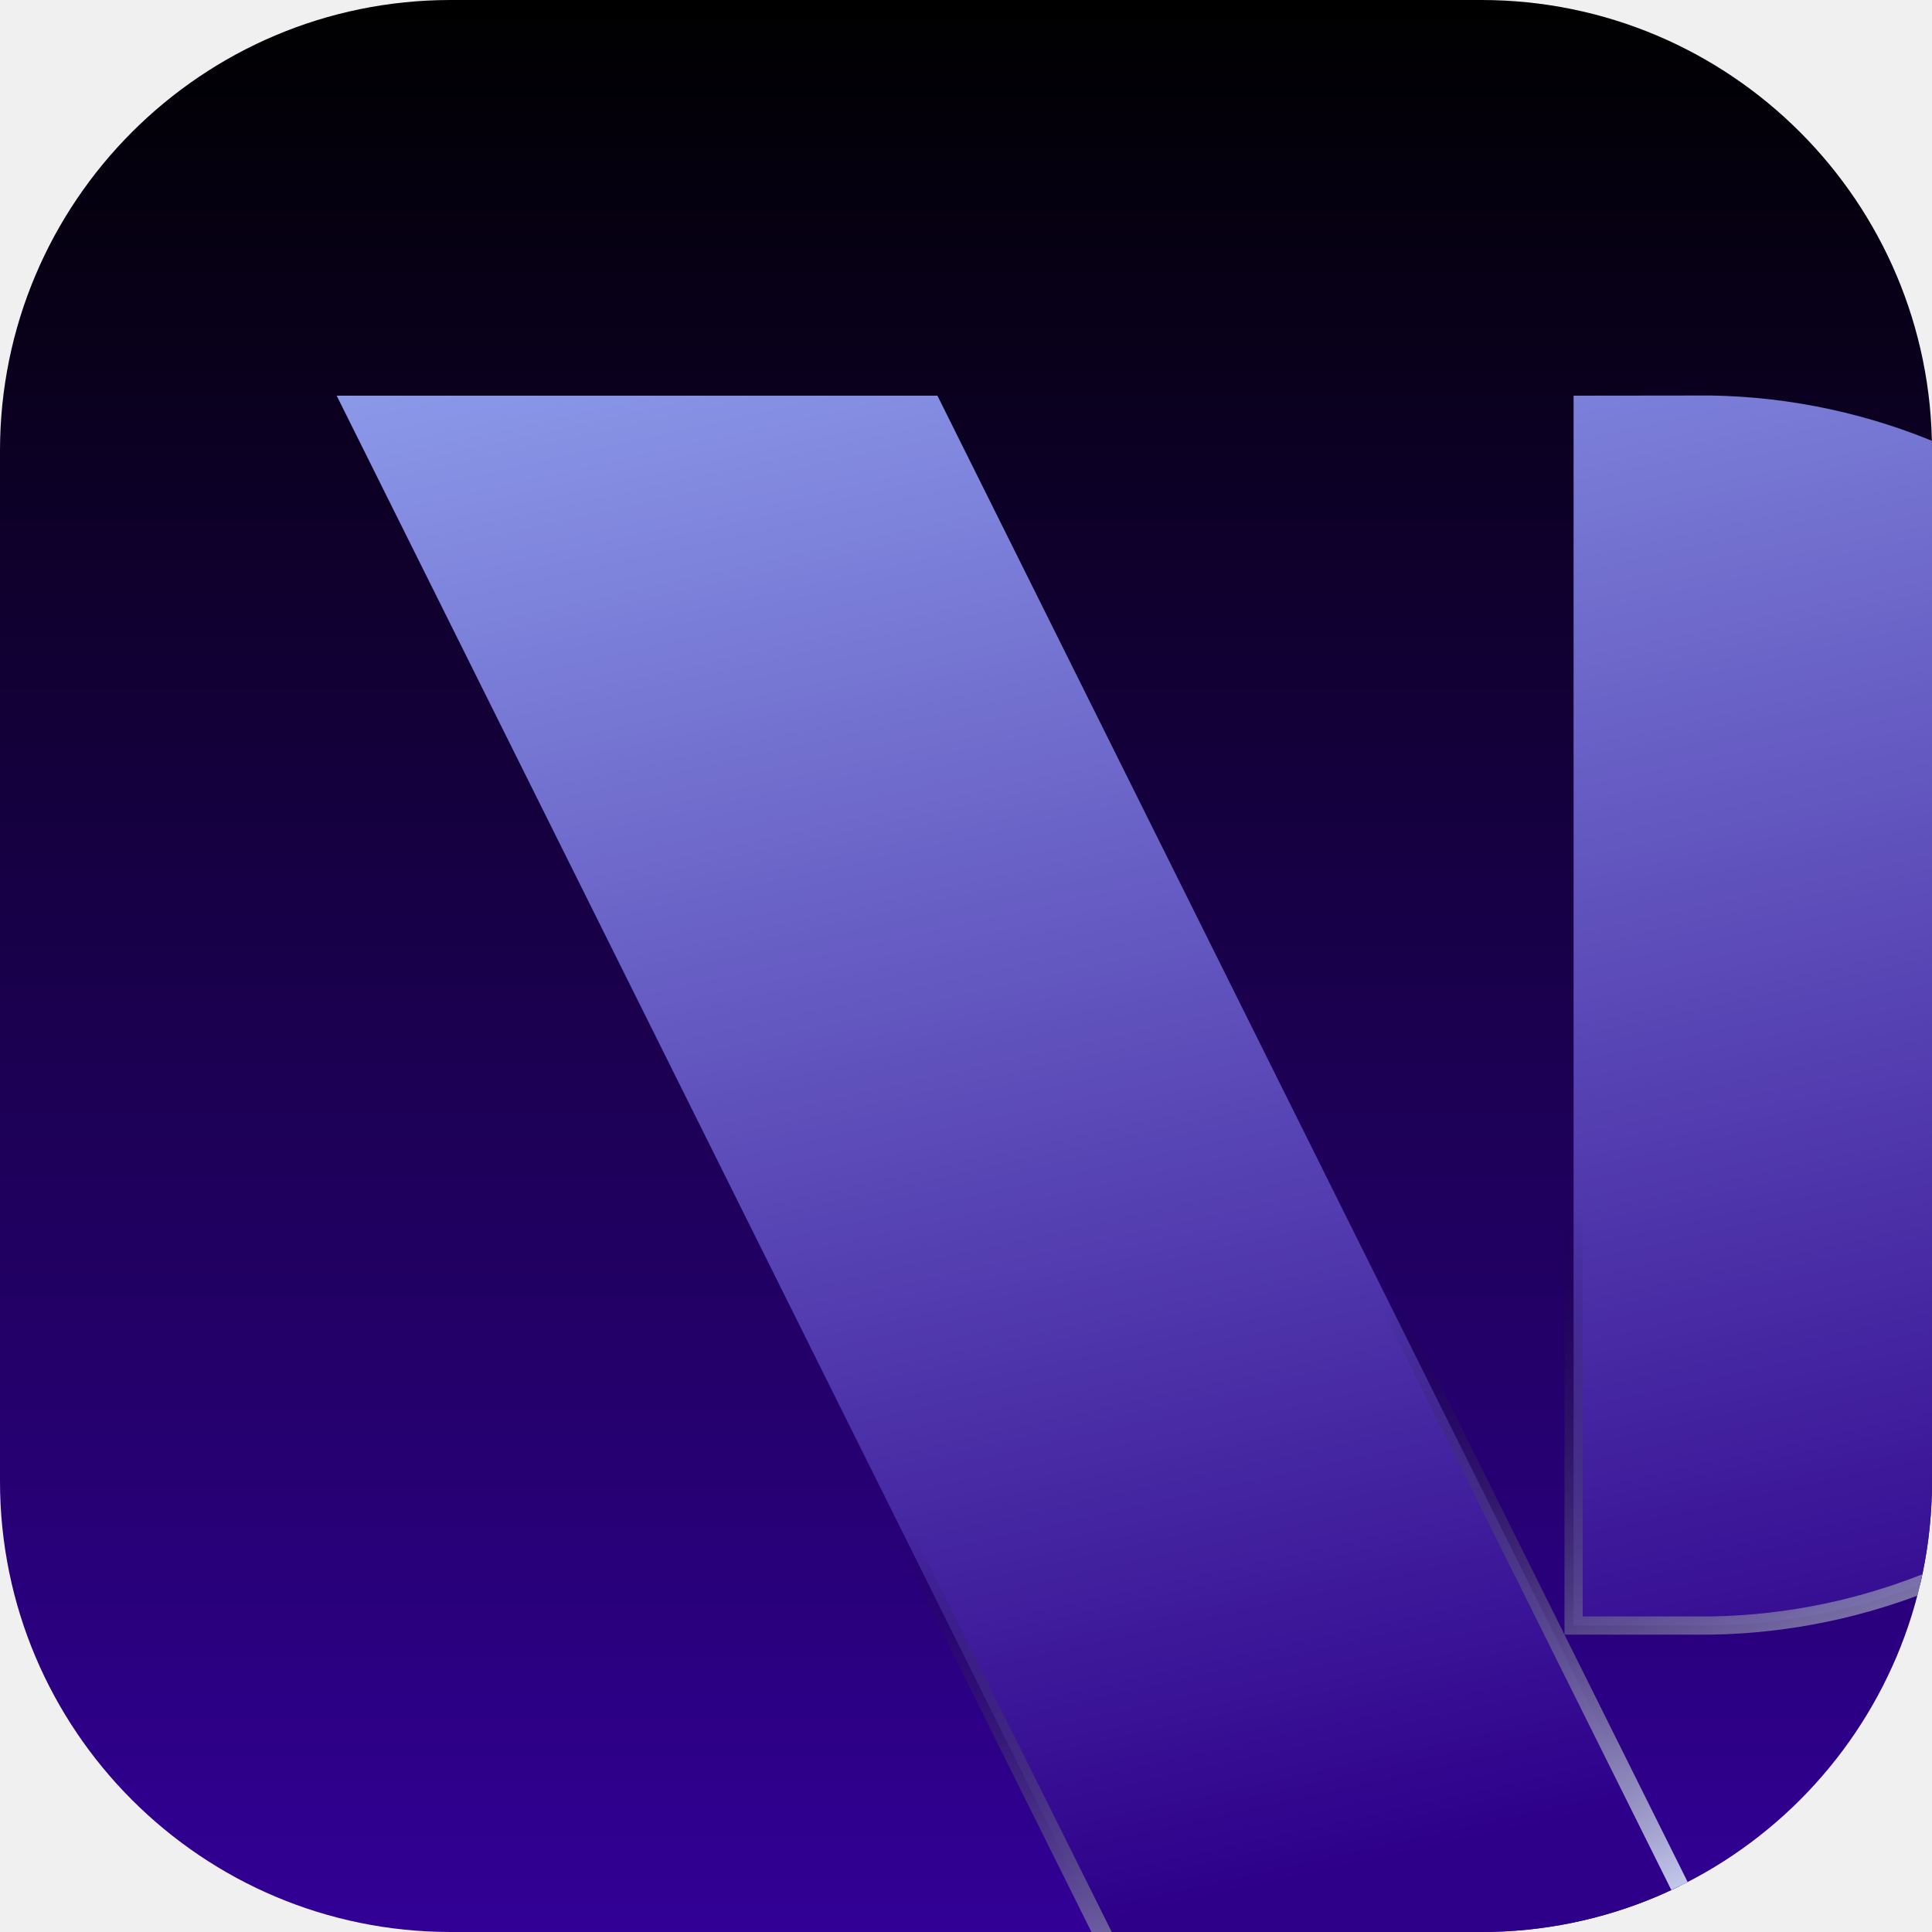
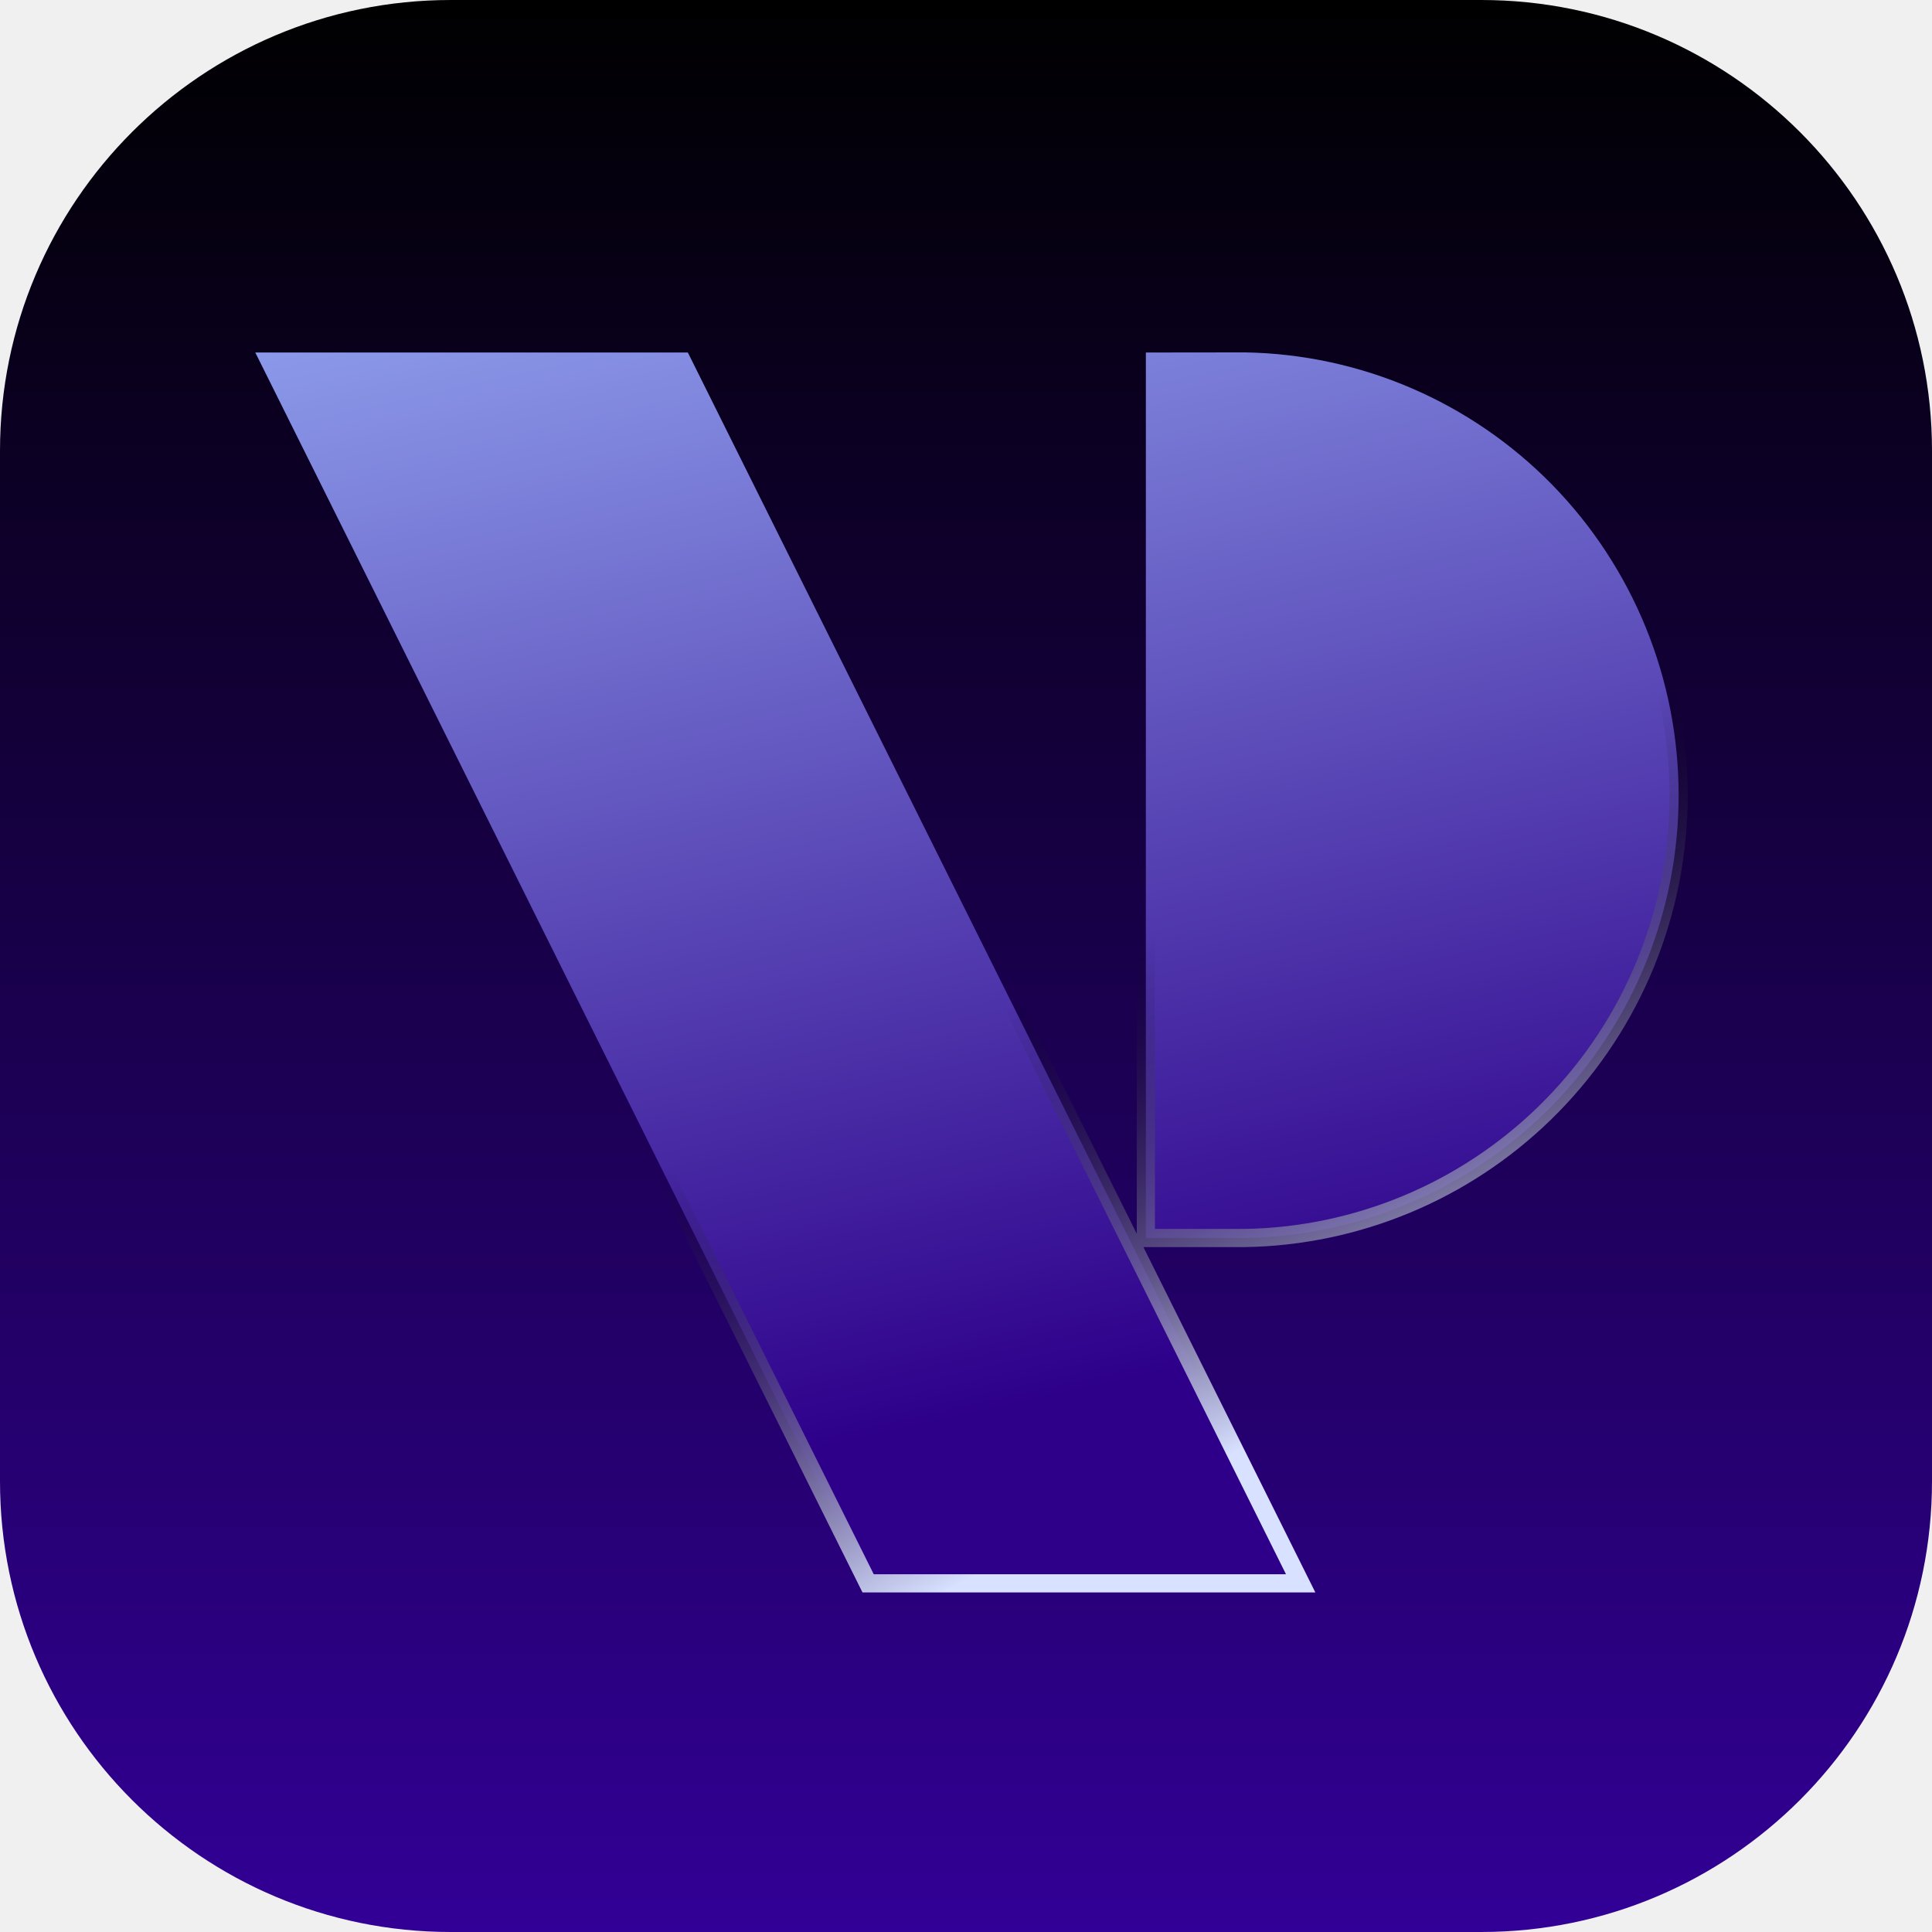
<svg xmlns="http://www.w3.org/2000/svg" width="60" height="60" viewBox="0 0 60 60" fill="none">
  <g clip-path="url(#clip0_32_819)">
    <rect width="60" height="60" fill="url(#paint0_linear_32_819)" />
-     <path d="M48.869 50.482V12.288L53.145 12.283C58.134 12.367 62.891 14.415 66.389 17.987C69.888 21.56 71.849 26.371 71.849 31.383C71.849 36.394 69.888 41.205 66.389 44.777C63 48.238 58.429 50.269 53.611 50.469L53.144 50.482H48.869ZM36.889 65.377L10.456 12.288H29.113L48.334 50.891L55.546 65.377H36.889Z" fill="url(#paint1_linear_32_819)" stroke="url(#paint2_linear_32_819)" stroke-width="0.565" />
+     <path transform="translate(0.4 2.1) scale(0.72)" d="M48.869 50.482V12.288L53.145 12.283C58.134 12.367 62.891 14.415 66.389 17.987C69.888 21.56 71.849 26.371 71.849 31.383C71.849 36.394 69.888 41.205 66.389 44.777C63 48.238 58.429 50.269 53.611 50.469L53.144 50.482H48.869ZM36.889 65.377L10.456 12.288H29.113L48.334 50.891L55.546 65.377H36.889Z" fill="url(#paint1_linear_32_819)" stroke="url(#paint2_linear_32_819)" stroke-width="0.784" />
  </g>
  <defs>
    <linearGradient id="paint0_linear_32_819" x1="30" y1="0" x2="30" y2="60" gradientUnits="userSpaceOnUse">
      <stop />
      <stop offset="1" stop-color="#320096" />
    </linearGradient>
    <linearGradient id="paint1_linear_32_819" x1="40.573" y1="58.352" x2="26.766" y2="-3.779" gradientUnits="userSpaceOnUse">
      <stop stop-color="#2E008A" />
      <stop offset="1" stop-color="#A1BDFF" />
    </linearGradient>
    <linearGradient id="paint2_linear_32_819" x1="60.129" y1="79.074" x2="26.945" y2="9.882" gradientUnits="userSpaceOnUse">
      <stop offset="0.269" stop-color="#D8E1FF" />
      <stop offset="0.551" stop-color="#05010D" stop-opacity="0" />
    </linearGradient>
    <clipPath id="clip0_32_819">
      <rect width="60" height="60" rx="14" fill="white" />
    </clipPath>
  </defs>
</svg>
